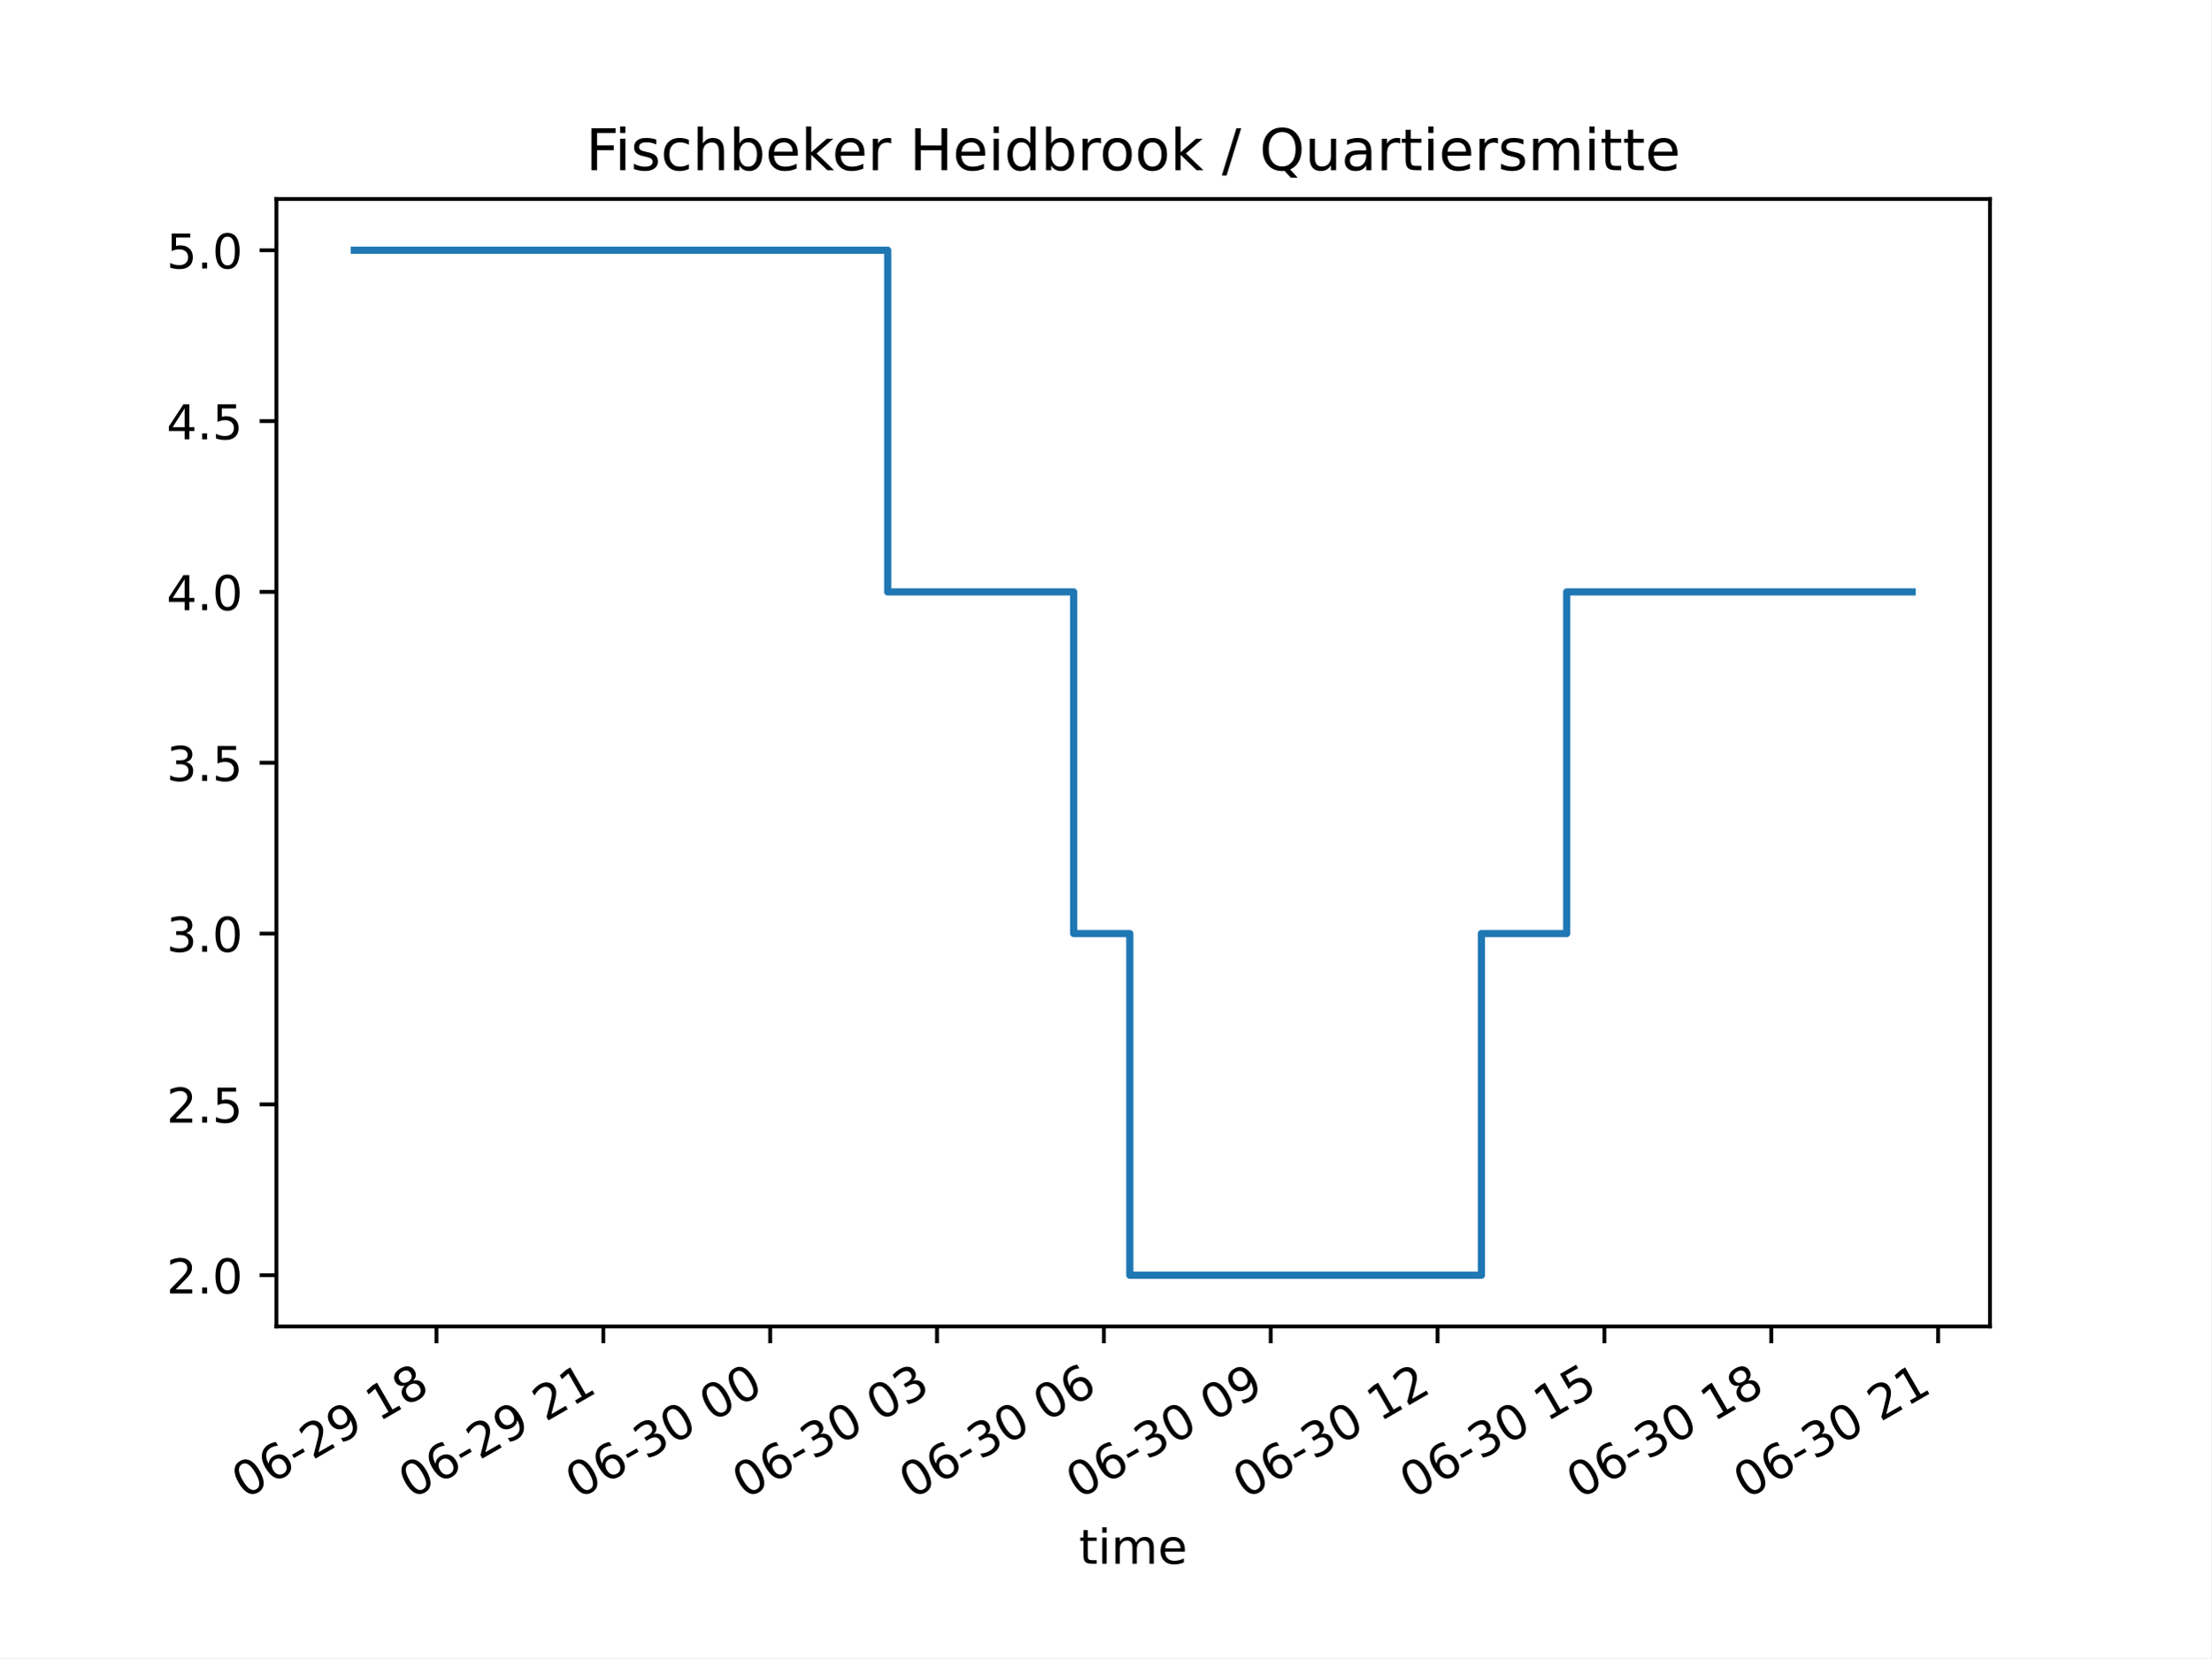
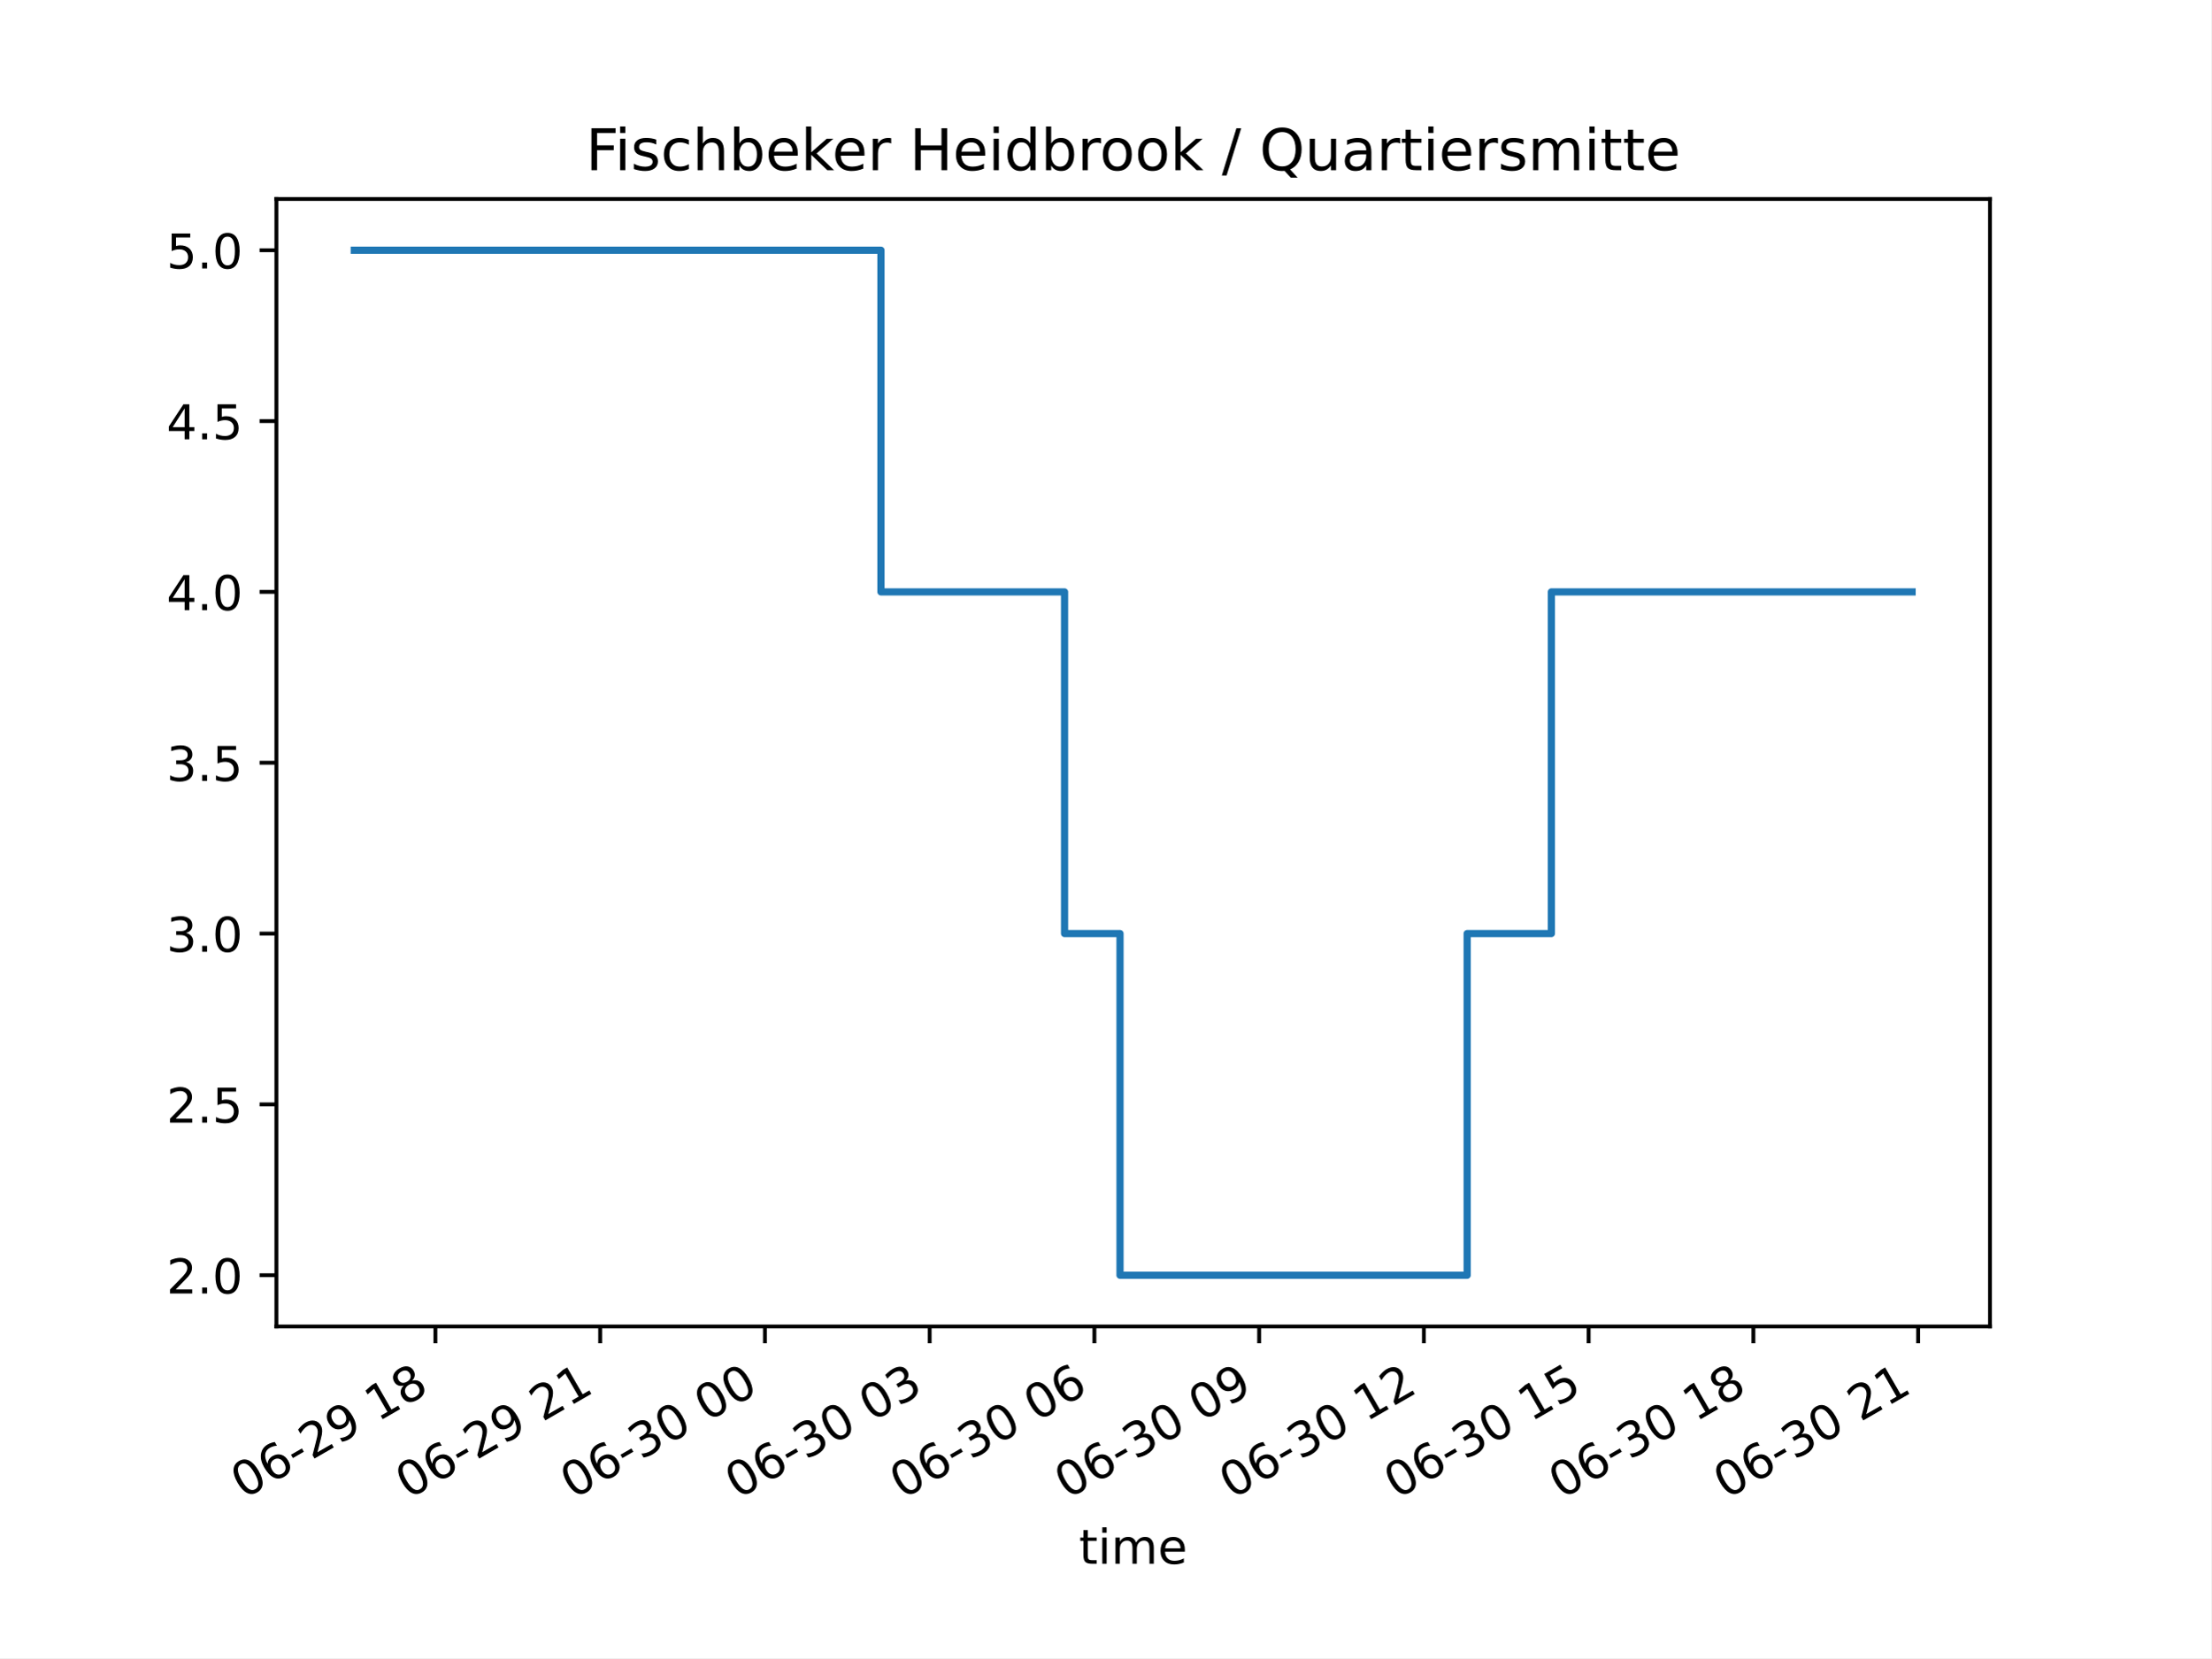
<svg xmlns="http://www.w3.org/2000/svg" xmlns:xlink="http://www.w3.org/1999/xlink" width="460.8pt" height="345.6pt" viewBox="0 0 460.8 345.6" version="1.1">
  <defs>
    <style type="text/css">*{stroke-linejoin: round; stroke-linecap: butt}</style>
  </defs>
  <g id="figure_1">
    <g id="patch_1">
      <path d="M 0 345.6  L 460.8 345.6  L 460.8 0  L 0 0  z " style="fill: #ffffff" />
    </g>
    <g id="axes_1">
      <g id="patch_2">
        <path d="M 57.6 276.48  L 414.72 276.48  L 414.72 41.472  L 57.6 41.472  z " style="fill: #ffffff" />
      </g>
      <g id="matplotlib.axis_1">
        <g id="xtick_1">
          <g id="line2d_1">
            <defs>
-               <path id="m50a4d7ac52" d="M 0 0  L 0 3.5  " style="stroke: #000000; stroke-width: 0.8" />
+               <path id="m3d4f90cf81" d="M 0 0  L 0 3.5  " style="stroke: #000000; stroke-width: 0.8" />
            </defs>
            <g>
-               <use xlink:href="#m50a4d7ac52" x="90.955" y="276.48" style="stroke: #000000; stroke-width: 0.8" />
+               <use xlink:href="#m3d4f90cf81" x="90.739" y="276.48" style="stroke: #000000; stroke-width: 0.8" />
            </g>
          </g>
          <g id="text_1">
-             <g transform="translate(50.97824 312.5409)rotate(-30)scale(0.1 -0.1)">
+             <g transform="translate(50.76194 312.5409)rotate(-30)scale(0.1 -0.1)">
              <defs>
                <path id="DejaVuSans-30" d="M 2034 4250  Q 1547 4250 1301 3770  Q 1056 3291 1056 2328  Q 1056 1369 1301 889  Q 1547 409 2034 409  Q 2525 409 2770 889  Q 3016 1369 3016 2328  Q 3016 3291 2770 3770  Q 2525 4250 2034 4250  z M 2034 4750  Q 2819 4750 3233 4129  Q 3647 3509 3647 2328  Q 3647 1150 3233 529  Q 2819 -91 2034 -91  Q 1250 -91 836 529  Q 422 1150 422 2328  Q 422 3509 836 4129  Q 1250 4750 2034 4750  z " transform="scale(0.015625)" />
                <path id="DejaVuSans-36" d="M 2113 2584  Q 1688 2584 1439 2293  Q 1191 2003 1191 1497  Q 1191 994 1439 701  Q 1688 409 2113 409  Q 2538 409 2786 701  Q 3034 994 3034 1497  Q 3034 2003 2786 2293  Q 2538 2584 2113 2584  z M 3366 4563  L 3366 3988  Q 3128 4100 2886 4159  Q 2644 4219 2406 4219  Q 1781 4219 1451 3797  Q 1122 3375 1075 2522  Q 1259 2794 1537 2939  Q 1816 3084 2150 3084  Q 2853 3084 3261 2657  Q 3669 2231 3669 1497  Q 3669 778 3244 343  Q 2819 -91 2113 -91  Q 1303 -91 875 529  Q 447 1150 447 2328  Q 447 3434 972 4092  Q 1497 4750 2381 4750  Q 2619 4750 2861 4703  Q 3103 4656 3366 4563  z " transform="scale(0.015625)" />
                <path id="DejaVuSans-2d" d="M 313 2009  L 1997 2009  L 1997 1497  L 313 1497  L 313 2009  z " transform="scale(0.015625)" />
                <path id="DejaVuSans-32" d="M 1228 531  L 3431 531  L 3431 0  L 469 0  L 469 531  Q 828 903 1448 1529  Q 2069 2156 2228 2338  Q 2531 2678 2651 2914  Q 2772 3150 2772 3378  Q 2772 3750 2511 3984  Q 2250 4219 1831 4219  Q 1534 4219 1204 4116  Q 875 4013 500 3803  L 500 4441  Q 881 4594 1212 4672  Q 1544 4750 1819 4750  Q 2544 4750 2975 4387  Q 3406 4025 3406 3419  Q 3406 3131 3298 2873  Q 3191 2616 2906 2266  Q 2828 2175 2409 1742  Q 1991 1309 1228 531  z " transform="scale(0.015625)" />
                <path id="DejaVuSans-39" d="M 703 97  L 703 672  Q 941 559 1184 500  Q 1428 441 1663 441  Q 2288 441 2617 861  Q 2947 1281 2994 2138  Q 2813 1869 2534 1725  Q 2256 1581 1919 1581  Q 1219 1581 811 2004  Q 403 2428 403 3163  Q 403 3881 828 4315  Q 1253 4750 1959 4750  Q 2769 4750 3195 4129  Q 3622 3509 3622 2328  Q 3622 1225 3098 567  Q 2575 -91 1691 -91  Q 1453 -91 1209 -44  Q 966 3 703 97  z M 1959 2075  Q 2384 2075 2632 2365  Q 2881 2656 2881 3163  Q 2881 3666 2632 3958  Q 2384 4250 1959 4250  Q 1534 4250 1286 3958  Q 1038 3666 1038 3163  Q 1038 2656 1286 2365  Q 1534 2075 1959 2075  z " transform="scale(0.015625)" />
                <path id="DejaVuSans-20" transform="scale(0.015625)" />
                <path id="DejaVuSans-31" d="M 794 531  L 1825 531  L 1825 4091  L 703 3866  L 703 4441  L 1819 4666  L 2450 4666  L 2450 531  L 3481 531  L 3481 0  L 794 0  L 794 531  z " transform="scale(0.015625)" />
                <path id="DejaVuSans-38" d="M 2034 2216  Q 1584 2216 1326 1975  Q 1069 1734 1069 1313  Q 1069 891 1326 650  Q 1584 409 2034 409  Q 2484 409 2743 651  Q 3003 894 3003 1313  Q 3003 1734 2745 1975  Q 2488 2216 2034 2216  z M 1403 2484  Q 997 2584 770 2862  Q 544 3141 544 3541  Q 544 4100 942 4425  Q 1341 4750 2034 4750  Q 2731 4750 3128 4425  Q 3525 4100 3525 3541  Q 3525 3141 3298 2862  Q 3072 2584 2669 2484  Q 3125 2378 3379 2068  Q 3634 1759 3634 1313  Q 3634 634 3220 271  Q 2806 -91 2034 -91  Q 1263 -91 848 271  Q 434 634 434 1313  Q 434 1759 690 2068  Q 947 2378 1403 2484  z M 1172 3481  Q 1172 3119 1398 2916  Q 1625 2713 2034 2713  Q 2441 2713 2670 2916  Q 2900 3119 2900 3481  Q 2900 3844 2670 4047  Q 2441 4250 2034 4250  Q 1625 4250 1398 4047  Q 1172 3844 1172 3481  z " transform="scale(0.015625)" />
              </defs>
              <use xlink:href="#DejaVuSans-30" />
              <use xlink:href="#DejaVuSans-36" x="63.623" />
              <use xlink:href="#DejaVuSans-2d" x="127.246" />
              <use xlink:href="#DejaVuSans-32" x="163.33" />
              <use xlink:href="#DejaVuSans-39" x="226.953" />
              <use xlink:href="#DejaVuSans-20" x="290.576" />
              <use xlink:href="#DejaVuSans-31" x="322.363" />
              <use xlink:href="#DejaVuSans-38" x="385.986" />
            </g>
          </g>
        </g>
        <g id="xtick_2">
          <g id="line2d_2">
            <g>
-               <use xlink:href="#m50a4d7ac52" x="125.729" y="276.48" style="stroke: #000000; stroke-width: 0.8" />
+               <use xlink:href="#m3d4f90cf81" x="125.073" y="276.48" style="stroke: #000000; stroke-width: 0.8" />
            </g>
          </g>
          <g id="text_2">
-             <g transform="translate(85.75161 312.5409)rotate(-30)scale(0.1 -0.1)">
+             <g transform="translate(85.09607 312.5409)rotate(-30)scale(0.1 -0.1)">
              <use xlink:href="#DejaVuSans-30" />
              <use xlink:href="#DejaVuSans-36" x="63.623" />
              <use xlink:href="#DejaVuSans-2d" x="127.246" />
              <use xlink:href="#DejaVuSans-32" x="163.33" />
              <use xlink:href="#DejaVuSans-39" x="226.953" />
              <use xlink:href="#DejaVuSans-20" x="290.576" />
              <use xlink:href="#DejaVuSans-32" x="322.363" />
              <use xlink:href="#DejaVuSans-31" x="385.986" />
            </g>
          </g>
        </g>
        <g id="xtick_3">
          <g id="line2d_3">
            <g>
-               <use xlink:href="#m50a4d7ac52" x="160.502" y="276.48" style="stroke: #000000; stroke-width: 0.8" />
+               <use xlink:href="#m3d4f90cf81" x="159.407" y="276.48" style="stroke: #000000; stroke-width: 0.8" />
            </g>
          </g>
          <g id="text_3">
-             <g transform="translate(120.525 312.5409)rotate(-30)scale(0.1 -0.1)">
+             <g transform="translate(119.4302 312.5409)rotate(-30)scale(0.1 -0.1)">
              <defs>
                <path id="DejaVuSans-33" d="M 2597 2516  Q 3050 2419 3304 2112  Q 3559 1806 3559 1356  Q 3559 666 3084 287  Q 2609 -91 1734 -91  Q 1441 -91 1130 -33  Q 819 25 488 141  L 488 750  Q 750 597 1062 519  Q 1375 441 1716 441  Q 2309 441 2620 675  Q 2931 909 2931 1356  Q 2931 1769 2642 2001  Q 2353 2234 1838 2234  L 1294 2234  L 1294 2753  L 1863 2753  Q 2328 2753 2575 2939  Q 2822 3125 2822 3475  Q 2822 3834 2567 4026  Q 2313 4219 1838 4219  Q 1578 4219 1281 4162  Q 984 4106 628 3988  L 628 4550  Q 988 4650 1302 4700  Q 1616 4750 1894 4750  Q 2613 4750 3031 4423  Q 3450 4097 3450 3541  Q 3450 3153 3228 2886  Q 3006 2619 2597 2516  z " transform="scale(0.015625)" />
              </defs>
              <use xlink:href="#DejaVuSans-30" />
              <use xlink:href="#DejaVuSans-36" x="63.623" />
              <use xlink:href="#DejaVuSans-2d" x="127.246" />
              <use xlink:href="#DejaVuSans-33" x="163.33" />
              <use xlink:href="#DejaVuSans-30" x="226.953" />
              <use xlink:href="#DejaVuSans-20" x="290.576" />
              <use xlink:href="#DejaVuSans-30" x="322.363" />
              <use xlink:href="#DejaVuSans-30" x="385.986" />
            </g>
          </g>
        </g>
        <g id="xtick_4">
          <g id="line2d_4">
            <g>
-               <use xlink:href="#m50a4d7ac52" x="195.276" y="276.48" style="stroke: #000000; stroke-width: 0.8" />
+               <use xlink:href="#m3d4f90cf81" x="193.741" y="276.48" style="stroke: #000000; stroke-width: 0.8" />
            </g>
          </g>
          <g id="text_4">
-             <g transform="translate(155.2984 312.5409)rotate(-30)scale(0.1 -0.1)">
+             <g transform="translate(153.7643 312.5409)rotate(-30)scale(0.1 -0.1)">
              <use xlink:href="#DejaVuSans-30" />
              <use xlink:href="#DejaVuSans-36" x="63.623" />
              <use xlink:href="#DejaVuSans-2d" x="127.246" />
              <use xlink:href="#DejaVuSans-33" x="163.33" />
              <use xlink:href="#DejaVuSans-30" x="226.953" />
              <use xlink:href="#DejaVuSans-20" x="290.576" />
              <use xlink:href="#DejaVuSans-30" x="322.363" />
              <use xlink:href="#DejaVuSans-33" x="385.986" />
            </g>
          </g>
        </g>
        <g id="xtick_5">
          <g id="line2d_5">
            <g>
-               <use xlink:href="#m50a4d7ac52" x="230.049" y="276.48" style="stroke: #000000; stroke-width: 0.8" />
+               <use xlink:href="#m3d4f90cf81" x="228.076" y="276.48" style="stroke: #000000; stroke-width: 0.8" />
            </g>
          </g>
          <g id="text_5">
-             <g transform="translate(190.0717 312.5409)rotate(-30)scale(0.1 -0.1)">
+             <g transform="translate(188.0984 312.5409)rotate(-30)scale(0.1 -0.1)">
              <use xlink:href="#DejaVuSans-30" />
              <use xlink:href="#DejaVuSans-36" x="63.623" />
              <use xlink:href="#DejaVuSans-2d" x="127.246" />
              <use xlink:href="#DejaVuSans-33" x="163.33" />
              <use xlink:href="#DejaVuSans-30" x="226.953" />
              <use xlink:href="#DejaVuSans-20" x="290.576" />
              <use xlink:href="#DejaVuSans-30" x="322.363" />
              <use xlink:href="#DejaVuSans-36" x="385.986" />
            </g>
          </g>
        </g>
        <g id="xtick_6">
          <g id="line2d_6">
            <g>
-               <use xlink:href="#m50a4d7ac52" x="264.822" y="276.48" style="stroke: #000000; stroke-width: 0.8" />
+               <use xlink:href="#m3d4f90cf81" x="262.41" y="276.48" style="stroke: #000000; stroke-width: 0.8" />
            </g>
          </g>
          <g id="text_6">
-             <g transform="translate(224.8451 312.5409)rotate(-30)scale(0.1 -0.1)">
+             <g transform="translate(222.4325 312.5409)rotate(-30)scale(0.1 -0.1)">
              <use xlink:href="#DejaVuSans-30" />
              <use xlink:href="#DejaVuSans-36" x="63.623" />
              <use xlink:href="#DejaVuSans-2d" x="127.246" />
              <use xlink:href="#DejaVuSans-33" x="163.33" />
              <use xlink:href="#DejaVuSans-30" x="226.953" />
              <use xlink:href="#DejaVuSans-20" x="290.576" />
              <use xlink:href="#DejaVuSans-30" x="322.363" />
              <use xlink:href="#DejaVuSans-39" x="385.986" />
            </g>
          </g>
        </g>
        <g id="xtick_7">
          <g id="line2d_7">
            <g>
-               <use xlink:href="#m50a4d7ac52" x="299.596" y="276.48" style="stroke: #000000; stroke-width: 0.8" />
+               <use xlink:href="#m3d4f90cf81" x="296.744" y="276.48" style="stroke: #000000; stroke-width: 0.8" />
            </g>
          </g>
          <g id="text_7">
-             <g transform="translate(259.6185 312.5409)rotate(-30)scale(0.1 -0.1)">
+             <g transform="translate(256.7667 312.5409)rotate(-30)scale(0.1 -0.1)">
              <use xlink:href="#DejaVuSans-30" />
              <use xlink:href="#DejaVuSans-36" x="63.623" />
              <use xlink:href="#DejaVuSans-2d" x="127.246" />
              <use xlink:href="#DejaVuSans-33" x="163.33" />
              <use xlink:href="#DejaVuSans-30" x="226.953" />
              <use xlink:href="#DejaVuSans-20" x="290.576" />
              <use xlink:href="#DejaVuSans-31" x="322.363" />
              <use xlink:href="#DejaVuSans-32" x="385.986" />
            </g>
          </g>
        </g>
        <g id="xtick_8">
          <g id="line2d_8">
            <g>
-               <use xlink:href="#m50a4d7ac52" x="334.369" y="276.48" style="stroke: #000000; stroke-width: 0.8" />
+               <use xlink:href="#m3d4f90cf81" x="331.078" y="276.48" style="stroke: #000000; stroke-width: 0.8" />
            </g>
          </g>
          <g id="text_8">
-             <g transform="translate(294.3919 312.5409)rotate(-30)scale(0.1 -0.1)">
+             <g transform="translate(291.1008 312.5409)rotate(-30)scale(0.1 -0.1)">
              <defs>
                <path id="DejaVuSans-35" d="M 691 4666  L 3169 4666  L 3169 4134  L 1269 4134  L 1269 2991  Q 1406 3038 1543 3061  Q 1681 3084 1819 3084  Q 2600 3084 3056 2656  Q 3513 2228 3513 1497  Q 3513 744 3044 326  Q 2575 -91 1722 -91  Q 1428 -91 1123 -41  Q 819 9 494 109  L 494 744  Q 775 591 1075 516  Q 1375 441 1709 441  Q 2250 441 2565 725  Q 2881 1009 2881 1497  Q 2881 1984 2565 2268  Q 2250 2553 1709 2553  Q 1456 2553 1204 2497  Q 953 2441 691 2322  L 691 4666  z " transform="scale(0.015625)" />
              </defs>
              <use xlink:href="#DejaVuSans-30" />
              <use xlink:href="#DejaVuSans-36" x="63.623" />
              <use xlink:href="#DejaVuSans-2d" x="127.246" />
              <use xlink:href="#DejaVuSans-33" x="163.33" />
              <use xlink:href="#DejaVuSans-30" x="226.953" />
              <use xlink:href="#DejaVuSans-20" x="290.576" />
              <use xlink:href="#DejaVuSans-31" x="322.363" />
              <use xlink:href="#DejaVuSans-35" x="385.986" />
            </g>
          </g>
        </g>
        <g id="xtick_9">
          <g id="line2d_9">
            <g>
-               <use xlink:href="#m50a4d7ac52" x="369.142" y="276.48" style="stroke: #000000; stroke-width: 0.8" />
+               <use xlink:href="#m3d4f90cf81" x="365.412" y="276.48" style="stroke: #000000; stroke-width: 0.8" />
            </g>
          </g>
          <g id="text_9">
-             <g transform="translate(329.1652 312.5409)rotate(-30)scale(0.1 -0.1)">
+             <g transform="translate(325.4349 312.5409)rotate(-30)scale(0.1 -0.1)">
              <use xlink:href="#DejaVuSans-30" />
              <use xlink:href="#DejaVuSans-36" x="63.623" />
              <use xlink:href="#DejaVuSans-2d" x="127.246" />
              <use xlink:href="#DejaVuSans-33" x="163.33" />
              <use xlink:href="#DejaVuSans-30" x="226.953" />
              <use xlink:href="#DejaVuSans-20" x="290.576" />
              <use xlink:href="#DejaVuSans-31" x="322.363" />
              <use xlink:href="#DejaVuSans-38" x="385.986" />
            </g>
          </g>
        </g>
        <g id="xtick_10">
          <g id="line2d_10">
            <g>
-               <use xlink:href="#m50a4d7ac52" x="403.916" y="276.48" style="stroke: #000000; stroke-width: 0.8" />
+               <use xlink:href="#m3d4f90cf81" x="399.746" y="276.48" style="stroke: #000000; stroke-width: 0.8" />
            </g>
          </g>
          <g id="text_10">
-             <g transform="translate(363.9386 312.5409)rotate(-30)scale(0.1 -0.1)">
+             <g transform="translate(359.769 312.5409)rotate(-30)scale(0.1 -0.1)">
              <use xlink:href="#DejaVuSans-30" />
              <use xlink:href="#DejaVuSans-36" x="63.623" />
              <use xlink:href="#DejaVuSans-2d" x="127.246" />
              <use xlink:href="#DejaVuSans-33" x="163.33" />
              <use xlink:href="#DejaVuSans-30" x="226.953" />
              <use xlink:href="#DejaVuSans-20" x="290.576" />
              <use xlink:href="#DejaVuSans-32" x="322.363" />
              <use xlink:href="#DejaVuSans-31" x="385.986" />
            </g>
          </g>
        </g>
        <g id="text_11">
          <g transform="translate(224.8639 325.9404)scale(0.1 -0.1)">
            <defs>
              <path id="DejaVuSans-74" d="M 1172 4494  L 1172 3500  L 2356 3500  L 2356 3053  L 1172 3053  L 1172 1153  Q 1172 725 1289 603  Q 1406 481 1766 481  L 2356 481  L 2356 0  L 1766 0  Q 1100 0 847 248  Q 594 497 594 1153  L 594 3053  L 172 3053  L 172 3500  L 594 3500  L 594 4494  L 1172 4494  z " transform="scale(0.015625)" />
              <path id="DejaVuSans-69" d="M 603 3500  L 1178 3500  L 1178 0  L 603 0  L 603 3500  z M 603 4863  L 1178 4863  L 1178 4134  L 603 4134  L 603 4863  z " transform="scale(0.015625)" />
              <path id="DejaVuSans-6d" d="M 3328 2828  Q 3544 3216 3844 3400  Q 4144 3584 4550 3584  Q 5097 3584 5394 3201  Q 5691 2819 5691 2113  L 5691 0  L 5113 0  L 5113 2094  Q 5113 2597 4934 2840  Q 4756 3084 4391 3084  Q 3944 3084 3684 2787  Q 3425 2491 3425 1978  L 3425 0  L 2847 0  L 2847 2094  Q 2847 2600 2669 2842  Q 2491 3084 2119 3084  Q 1678 3084 1418 2786  Q 1159 2488 1159 1978  L 1159 0  L 581 0  L 581 3500  L 1159 3500  L 1159 2956  Q 1356 3278 1631 3431  Q 1906 3584 2284 3584  Q 2666 3584 2933 3390  Q 3200 3197 3328 2828  z " transform="scale(0.015625)" />
              <path id="DejaVuSans-65" d="M 3597 1894  L 3597 1613  L 953 1613  Q 991 1019 1311 708  Q 1631 397 2203 397  Q 2534 397 2845 478  Q 3156 559 3463 722  L 3463 178  Q 3153 47 2828 -22  Q 2503 -91 2169 -91  Q 1331 -91 842 396  Q 353 884 353 1716  Q 353 2575 817 3079  Q 1281 3584 2069 3584  Q 2775 3584 3186 3129  Q 3597 2675 3597 1894  z M 3022 2063  Q 3016 2534 2758 2815  Q 2500 3097 2075 3097  Q 1594 3097 1305 2825  Q 1016 2553 972 2059  L 3022 2063  z " transform="scale(0.015625)" />
            </defs>
            <use xlink:href="#DejaVuSans-74" />
            <use xlink:href="#DejaVuSans-69" x="39.209" />
            <use xlink:href="#DejaVuSans-6d" x="66.992" />
            <use xlink:href="#DejaVuSans-65" x="164.404" />
          </g>
        </g>
      </g>
      <g id="matplotlib.axis_2">
        <g id="ytick_1">
          <g id="line2d_11">
            <defs>
-               <path id="ma14f6584c3" d="M 0 0  L -3.5 0  " style="stroke: #000000; stroke-width: 0.8" />
+               <path id="m558d5d011f" d="M 0 0  L -3.5 0  " style="stroke: #000000; stroke-width: 0.8" />
            </defs>
            <g>
-               <use xlink:href="#ma14f6584c3" x="57.6" y="265.798" style="stroke: #000000; stroke-width: 0.8" />
+               <use xlink:href="#m558d5d011f" x="57.6" y="265.798" style="stroke: #000000; stroke-width: 0.8" />
            </g>
          </g>
          <g id="text_12">
            <g transform="translate(34.69687 269.597)scale(0.1 -0.1)">
              <defs>
                <path id="DejaVuSans-2e" d="M 684 794  L 1344 794  L 1344 0  L 684 0  L 684 794  z " transform="scale(0.015625)" />
              </defs>
              <use xlink:href="#DejaVuSans-32" />
              <use xlink:href="#DejaVuSans-2e" x="63.623" />
              <use xlink:href="#DejaVuSans-30" x="95.41" />
            </g>
          </g>
        </g>
        <g id="ytick_2">
          <g id="line2d_12">
            <g>
-               <use xlink:href="#ma14f6584c3" x="57.6" y="230.191" style="stroke: #000000; stroke-width: 0.8" />
+               <use xlink:href="#m558d5d011f" x="57.6" y="230.191" style="stroke: #000000; stroke-width: 0.8" />
            </g>
          </g>
          <g id="text_13">
            <g transform="translate(34.69687 233.9898)scale(0.1 -0.1)">
              <use xlink:href="#DejaVuSans-32" />
              <use xlink:href="#DejaVuSans-2e" x="63.623" />
              <use xlink:href="#DejaVuSans-35" x="95.41" />
            </g>
          </g>
        </g>
        <g id="ytick_3">
          <g id="line2d_13">
            <g>
-               <use xlink:href="#ma14f6584c3" x="57.6" y="194.583" style="stroke: #000000; stroke-width: 0.8" />
+               <use xlink:href="#m558d5d011f" x="57.6" y="194.583" style="stroke: #000000; stroke-width: 0.8" />
            </g>
          </g>
          <g id="text_14">
            <g transform="translate(34.69687 198.3825)scale(0.1 -0.1)">
              <use xlink:href="#DejaVuSans-33" />
              <use xlink:href="#DejaVuSans-2e" x="63.623" />
              <use xlink:href="#DejaVuSans-30" x="95.41" />
            </g>
          </g>
        </g>
        <g id="ytick_4">
          <g id="line2d_14">
            <g>
-               <use xlink:href="#ma14f6584c3" x="57.6" y="158.976" style="stroke: #000000; stroke-width: 0.8" />
+               <use xlink:href="#m558d5d011f" x="57.6" y="158.976" style="stroke: #000000; stroke-width: 0.8" />
            </g>
          </g>
          <g id="text_15">
            <g transform="translate(34.69687 162.7752)scale(0.1 -0.1)">
              <use xlink:href="#DejaVuSans-33" />
              <use xlink:href="#DejaVuSans-2e" x="63.623" />
              <use xlink:href="#DejaVuSans-35" x="95.41" />
            </g>
          </g>
        </g>
        <g id="ytick_5">
          <g id="line2d_15">
            <g>
-               <use xlink:href="#ma14f6584c3" x="57.6" y="123.369" style="stroke: #000000; stroke-width: 0.8" />
+               <use xlink:href="#m558d5d011f" x="57.6" y="123.369" style="stroke: #000000; stroke-width: 0.8" />
            </g>
          </g>
          <g id="text_16">
            <g transform="translate(34.69687 127.1679)scale(0.1 -0.1)">
              <defs>
                <path id="DejaVuSans-34" d="M 2419 4116  L 825 1625  L 2419 1625  L 2419 4116  z M 2253 4666  L 3047 4666  L 3047 1625  L 3713 1625  L 3713 1100  L 3047 1100  L 3047 0  L 2419 0  L 2419 1100  L 313 1100  L 313 1709  L 2253 4666  z " transform="scale(0.015625)" />
              </defs>
              <use xlink:href="#DejaVuSans-34" />
              <use xlink:href="#DejaVuSans-2e" x="63.623" />
              <use xlink:href="#DejaVuSans-30" x="95.41" />
            </g>
          </g>
        </g>
        <g id="ytick_6">
          <g id="line2d_16">
            <g>
-               <use xlink:href="#ma14f6584c3" x="57.6" y="87.761" style="stroke: #000000; stroke-width: 0.8" />
+               <use xlink:href="#m558d5d011f" x="57.6" y="87.761" style="stroke: #000000; stroke-width: 0.8" />
            </g>
          </g>
          <g id="text_17">
            <g transform="translate(34.69687 91.56067)scale(0.1 -0.1)">
              <use xlink:href="#DejaVuSans-34" />
              <use xlink:href="#DejaVuSans-2e" x="63.623" />
              <use xlink:href="#DejaVuSans-35" x="95.41" />
            </g>
          </g>
        </g>
        <g id="ytick_7">
          <g id="line2d_17">
            <g>
-               <use xlink:href="#ma14f6584c3" x="57.6" y="52.154" style="stroke: #000000; stroke-width: 0.8" />
+               <use xlink:href="#m558d5d011f" x="57.6" y="52.154" style="stroke: #000000; stroke-width: 0.8" />
            </g>
          </g>
          <g id="text_18">
            <g transform="translate(34.69687 55.9534)scale(0.1 -0.1)">
              <use xlink:href="#DejaVuSans-35" />
              <use xlink:href="#DejaVuSans-2e" x="63.623" />
              <use xlink:href="#DejaVuSans-30" x="95.41" />
            </g>
          </g>
        </g>
      </g>
      <g id="line2d_18">
-         <path d="M 73.833 52.154  L 73.833 52.154  L 84.052 52.154  L 84.052 52.154  L 88.132 52.154  L 88.132 52.154  L 96.947 52.154  L 96.947 52.154  L 106.027 52.154  L 106.027 52.154  L 118.826 52.154  L 118.826 52.154  L 129.412 52.154  L 129.412 52.154  L 141.38 52.154  L 141.38 52.154  L 153.074 52.154  L 153.074 52.154  L 184.998 52.154  L 184.998 123.369  L 206.902 123.369  L 206.902 123.369  L 216.516 123.369  L 216.516 123.369  L 223.748 123.369  L 223.748 194.583  L 235.455 194.583  L 235.455 265.798  L 245.191 265.798  L 245.191 265.798  L 259.081 265.798  L 259.081 265.798  L 268.86 265.798  L 268.86 265.798  L 282.177 265.798  L 282.177 265.798  L 291.591 265.798  L 291.591 265.798  L 308.727 265.798  L 308.727 194.583  L 319.043 194.583  L 319.043 194.583  L 326.506 194.583  L 326.506 123.369  L 339.199 123.369  L 339.199 123.369  L 352.838 123.369  L 352.838 123.369  L 363.427 123.369  L 363.427 123.369  L 374.973 123.369  L 374.973 123.369  L 394.968 123.369  L 394.968 123.369  L 398.487 123.369  " clip-path="url(#pde34500db5)" style="fill: none; stroke: #1f77b4; stroke-width: 1.5; stroke-linecap: square" />
+         <path d="M 73.833 52.154  L 73.833 52.154  L 83.923 52.154  L 83.923 52.154  L 87.951 52.154  L 87.951 52.154  L 96.655 52.154  L 96.655 52.154  L 105.62 52.154  L 105.62 52.154  L 118.257 52.154  L 118.257 52.154  L 128.71 52.154  L 128.71 52.154  L 140.527 52.154  L 140.527 52.154  L 152.073 52.154  L 152.073 52.154  L 183.594 52.154  L 183.594 123.369  L 205.221 123.369  L 205.221 123.369  L 214.714 123.369  L 214.714 123.369  L 221.854 123.369  L 221.854 194.583  L 233.413 194.583  L 233.413 265.798  L 243.027 265.798  L 243.027 265.798  L 256.741 265.798  L 256.741 265.798  L 266.396 265.798  L 266.396 265.798  L 279.545 265.798  L 279.545 265.798  L 288.841 265.798  L 288.841 265.798  L 305.76 265.798  L 305.76 194.583  L 315.946 194.583  L 315.946 194.583  L 323.315 194.583  L 323.315 123.369  L 335.847 123.369  L 335.847 123.369  L 349.313 123.369  L 349.313 123.369  L 359.769 123.369  L 359.769 123.369  L 371.169 123.369  L 371.169 123.369  L 390.912 123.369  L 390.912 123.369  L 394.386 123.369  L 394.386 123.369  L 398.487 123.369  " clip-path="url(#p35a2f0d42b)" style="fill: none; stroke: #1f77b4; stroke-width: 1.5; stroke-linecap: square" />
      </g>
      <g id="patch_3">
        <path d="M 57.6 276.48  L 57.6 41.472  " style="fill: none; stroke: #000000; stroke-width: 0.8; stroke-linejoin: miter; stroke-linecap: square" />
      </g>
      <g id="patch_4">
        <path d="M 414.72 276.48  L 414.72 41.472  " style="fill: none; stroke: #000000; stroke-width: 0.8; stroke-linejoin: miter; stroke-linecap: square" />
      </g>
      <g id="patch_5">
        <path d="M 57.6 276.48  L 414.72 276.48  " style="fill: none; stroke: #000000; stroke-width: 0.8; stroke-linejoin: miter; stroke-linecap: square" />
      </g>
      <g id="patch_6">
        <path d="M 57.6 41.472  L 414.72 41.472  " style="fill: none; stroke: #000000; stroke-width: 0.8; stroke-linejoin: miter; stroke-linecap: square" />
      </g>
      <g id="text_19">
        <g transform="translate(122.0747 35.472)scale(0.12 -0.12)">
          <defs>
            <path id="DejaVuSans-46" d="M 628 4666  L 3309 4666  L 3309 4134  L 1259 4134  L 1259 2759  L 3109 2759  L 3109 2228  L 1259 2228  L 1259 0  L 628 0  L 628 4666  z " transform="scale(0.015625)" />
            <path id="DejaVuSans-73" d="M 2834 3397  L 2834 2853  Q 2591 2978 2328 3040  Q 2066 3103 1784 3103  Q 1356 3103 1142 2972  Q 928 2841 928 2578  Q 928 2378 1081 2264  Q 1234 2150 1697 2047  L 1894 2003  Q 2506 1872 2764 1633  Q 3022 1394 3022 966  Q 3022 478 2636 193  Q 2250 -91 1575 -91  Q 1294 -91 989 -36  Q 684 19 347 128  L 347 722  Q 666 556 975 473  Q 1284 391 1588 391  Q 1994 391 2212 530  Q 2431 669 2431 922  Q 2431 1156 2273 1281  Q 2116 1406 1581 1522  L 1381 1569  Q 847 1681 609 1914  Q 372 2147 372 2553  Q 372 3047 722 3315  Q 1072 3584 1716 3584  Q 2034 3584 2315 3537  Q 2597 3491 2834 3397  z " transform="scale(0.015625)" />
            <path id="DejaVuSans-63" d="M 3122 3366  L 3122 2828  Q 2878 2963 2633 3030  Q 2388 3097 2138 3097  Q 1578 3097 1268 2742  Q 959 2388 959 1747  Q 959 1106 1268 751  Q 1578 397 2138 397  Q 2388 397 2633 464  Q 2878 531 3122 666  L 3122 134  Q 2881 22 2623 -34  Q 2366 -91 2075 -91  Q 1284 -91 818 406  Q 353 903 353 1747  Q 353 2603 823 3093  Q 1294 3584 2113 3584  Q 2378 3584 2631 3529  Q 2884 3475 3122 3366  z " transform="scale(0.015625)" />
            <path id="DejaVuSans-68" d="M 3513 2113  L 3513 0  L 2938 0  L 2938 2094  Q 2938 2591 2744 2837  Q 2550 3084 2163 3084  Q 1697 3084 1428 2787  Q 1159 2491 1159 1978  L 1159 0  L 581 0  L 581 4863  L 1159 4863  L 1159 2956  Q 1366 3272 1645 3428  Q 1925 3584 2291 3584  Q 2894 3584 3203 3211  Q 3513 2838 3513 2113  z " transform="scale(0.015625)" />
            <path id="DejaVuSans-62" d="M 3116 1747  Q 3116 2381 2855 2742  Q 2594 3103 2138 3103  Q 1681 3103 1420 2742  Q 1159 2381 1159 1747  Q 1159 1113 1420 752  Q 1681 391 2138 391  Q 2594 391 2855 752  Q 3116 1113 3116 1747  z M 1159 2969  Q 1341 3281 1617 3432  Q 1894 3584 2278 3584  Q 2916 3584 3314 3078  Q 3713 2572 3713 1747  Q 3713 922 3314 415  Q 2916 -91 2278 -91  Q 1894 -91 1617 61  Q 1341 213 1159 525  L 1159 0  L 581 0  L 581 4863  L 1159 4863  L 1159 2969  z " transform="scale(0.015625)" />
            <path id="DejaVuSans-6b" d="M 581 4863  L 1159 4863  L 1159 1991  L 2875 3500  L 3609 3500  L 1753 1863  L 3688 0  L 2938 0  L 1159 1709  L 1159 0  L 581 0  L 581 4863  z " transform="scale(0.015625)" />
            <path id="DejaVuSans-72" d="M 2631 2963  Q 2534 3019 2420 3045  Q 2306 3072 2169 3072  Q 1681 3072 1420 2755  Q 1159 2438 1159 1844  L 1159 0  L 581 0  L 581 3500  L 1159 3500  L 1159 2956  Q 1341 3275 1631 3429  Q 1922 3584 2338 3584  Q 2397 3584 2469 3576  Q 2541 3569 2628 3553  L 2631 2963  z " transform="scale(0.015625)" />
            <path id="DejaVuSans-48" d="M 628 4666  L 1259 4666  L 1259 2753  L 3553 2753  L 3553 4666  L 4184 4666  L 4184 0  L 3553 0  L 3553 2222  L 1259 2222  L 1259 0  L 628 0  L 628 4666  z " transform="scale(0.015625)" />
            <path id="DejaVuSans-64" d="M 2906 2969  L 2906 4863  L 3481 4863  L 3481 0  L 2906 0  L 2906 525  Q 2725 213 2448 61  Q 2172 -91 1784 -91  Q 1150 -91 751 415  Q 353 922 353 1747  Q 353 2572 751 3078  Q 1150 3584 1784 3584  Q 2172 3584 2448 3432  Q 2725 3281 2906 2969  z M 947 1747  Q 947 1113 1208 752  Q 1469 391 1925 391  Q 2381 391 2643 752  Q 2906 1113 2906 1747  Q 2906 2381 2643 2742  Q 2381 3103 1925 3103  Q 1469 3103 1208 2742  Q 947 2381 947 1747  z " transform="scale(0.015625)" />
            <path id="DejaVuSans-6f" d="M 1959 3097  Q 1497 3097 1228 2736  Q 959 2375 959 1747  Q 959 1119 1226 758  Q 1494 397 1959 397  Q 2419 397 2687 759  Q 2956 1122 2956 1747  Q 2956 2369 2687 2733  Q 2419 3097 1959 3097  z M 1959 3584  Q 2709 3584 3137 3096  Q 3566 2609 3566 1747  Q 3566 888 3137 398  Q 2709 -91 1959 -91  Q 1206 -91 779 398  Q 353 888 353 1747  Q 353 2609 779 3096  Q 1206 3584 1959 3584  z " transform="scale(0.015625)" />
            <path id="DejaVuSans-2f" d="M 1625 4666  L 2156 4666  L 531 -594  L 0 -594  L 1625 4666  z " transform="scale(0.015625)" />
            <path id="DejaVuSans-51" d="M 2522 4238  Q 1834 4238 1429 3725  Q 1025 3213 1025 2328  Q 1025 1447 1429 934  Q 1834 422 2522 422  Q 3209 422 3611 934  Q 4013 1447 4013 2328  Q 4013 3213 3611 3725  Q 3209 4238 2522 4238  z M 3406 84  L 4238 -825  L 3475 -825  L 2784 -78  Q 2681 -84 2626 -87  Q 2572 -91 2522 -91  Q 1538 -91 948 567  Q 359 1225 359 2328  Q 359 3434 948 4092  Q 1538 4750 2522 4750  Q 3503 4750 4090 4092  Q 4678 3434 4678 2328  Q 4678 1516 4351 937  Q 4025 359 3406 84  z " transform="scale(0.015625)" />
            <path id="DejaVuSans-75" d="M 544 1381  L 544 3500  L 1119 3500  L 1119 1403  Q 1119 906 1312 657  Q 1506 409 1894 409  Q 2359 409 2629 706  Q 2900 1003 2900 1516  L 2900 3500  L 3475 3500  L 3475 0  L 2900 0  L 2900 538  Q 2691 219 2414 64  Q 2138 -91 1772 -91  Q 1169 -91 856 284  Q 544 659 544 1381  z M 1991 3584  L 1991 3584  z " transform="scale(0.015625)" />
            <path id="DejaVuSans-61" d="M 2194 1759  Q 1497 1759 1228 1600  Q 959 1441 959 1056  Q 959 750 1161 570  Q 1363 391 1709 391  Q 2188 391 2477 730  Q 2766 1069 2766 1631  L 2766 1759  L 2194 1759  z M 3341 1997  L 3341 0  L 2766 0  L 2766 531  Q 2569 213 2275 61  Q 1981 -91 1556 -91  Q 1019 -91 701 211  Q 384 513 384 1019  Q 384 1609 779 1909  Q 1175 2209 1959 2209  L 2766 2209  L 2766 2266  Q 2766 2663 2505 2880  Q 2244 3097 1772 3097  Q 1472 3097 1187 3025  Q 903 2953 641 2809  L 641 3341  Q 956 3463 1253 3523  Q 1550 3584 1831 3584  Q 2591 3584 2966 3190  Q 3341 2797 3341 1997  z " transform="scale(0.015625)" />
          </defs>
          <use xlink:href="#DejaVuSans-46" />
          <use xlink:href="#DejaVuSans-69" x="50.27" />
          <use xlink:href="#DejaVuSans-73" x="78.053" />
          <use xlink:href="#DejaVuSans-63" x="130.152" />
          <use xlink:href="#DejaVuSans-68" x="185.133" />
          <use xlink:href="#DejaVuSans-62" x="248.512" />
          <use xlink:href="#DejaVuSans-65" x="311.988" />
          <use xlink:href="#DejaVuSans-6b" x="373.512" />
          <use xlink:href="#DejaVuSans-65" x="427.797" />
          <use xlink:href="#DejaVuSans-72" x="489.32" />
          <use xlink:href="#DejaVuSans-20" x="530.434" />
          <use xlink:href="#DejaVuSans-48" x="562.221" />
          <use xlink:href="#DejaVuSans-65" x="637.416" />
          <use xlink:href="#DejaVuSans-69" x="698.939" />
          <use xlink:href="#DejaVuSans-64" x="726.723" />
          <use xlink:href="#DejaVuSans-62" x="790.199" />
          <use xlink:href="#DejaVuSans-72" x="853.676" />
          <use xlink:href="#DejaVuSans-6f" x="892.539" />
          <use xlink:href="#DejaVuSans-6f" x="953.721" />
          <use xlink:href="#DejaVuSans-6b" x="1014.902" />
          <use xlink:href="#DejaVuSans-20" x="1072.812" />
          <use xlink:href="#DejaVuSans-2f" x="1104.6" />
          <use xlink:href="#DejaVuSans-20" x="1138.291" />
          <use xlink:href="#DejaVuSans-51" x="1170.078" />
          <use xlink:href="#DejaVuSans-75" x="1248.789" />
          <use xlink:href="#DejaVuSans-61" x="1312.168" />
          <use xlink:href="#DejaVuSans-72" x="1373.447" />
          <use xlink:href="#DejaVuSans-74" x="1414.561" />
          <use xlink:href="#DejaVuSans-69" x="1453.77" />
          <use xlink:href="#DejaVuSans-65" x="1481.553" />
          <use xlink:href="#DejaVuSans-72" x="1543.076" />
          <use xlink:href="#DejaVuSans-73" x="1584.189" />
          <use xlink:href="#DejaVuSans-6d" x="1636.289" />
          <use xlink:href="#DejaVuSans-69" x="1733.701" />
          <use xlink:href="#DejaVuSans-74" x="1761.484" />
          <use xlink:href="#DejaVuSans-74" x="1800.693" />
          <use xlink:href="#DejaVuSans-65" x="1839.902" />
        </g>
      </g>
    </g>
  </g>
  <defs>
-     <clipPath id="pde34500db5">
+     <clipPath id="p35a2f0d42b">
      <rect x="57.6" y="41.472" width="357.12" height="235.008" />
    </clipPath>
  </defs>
</svg>
